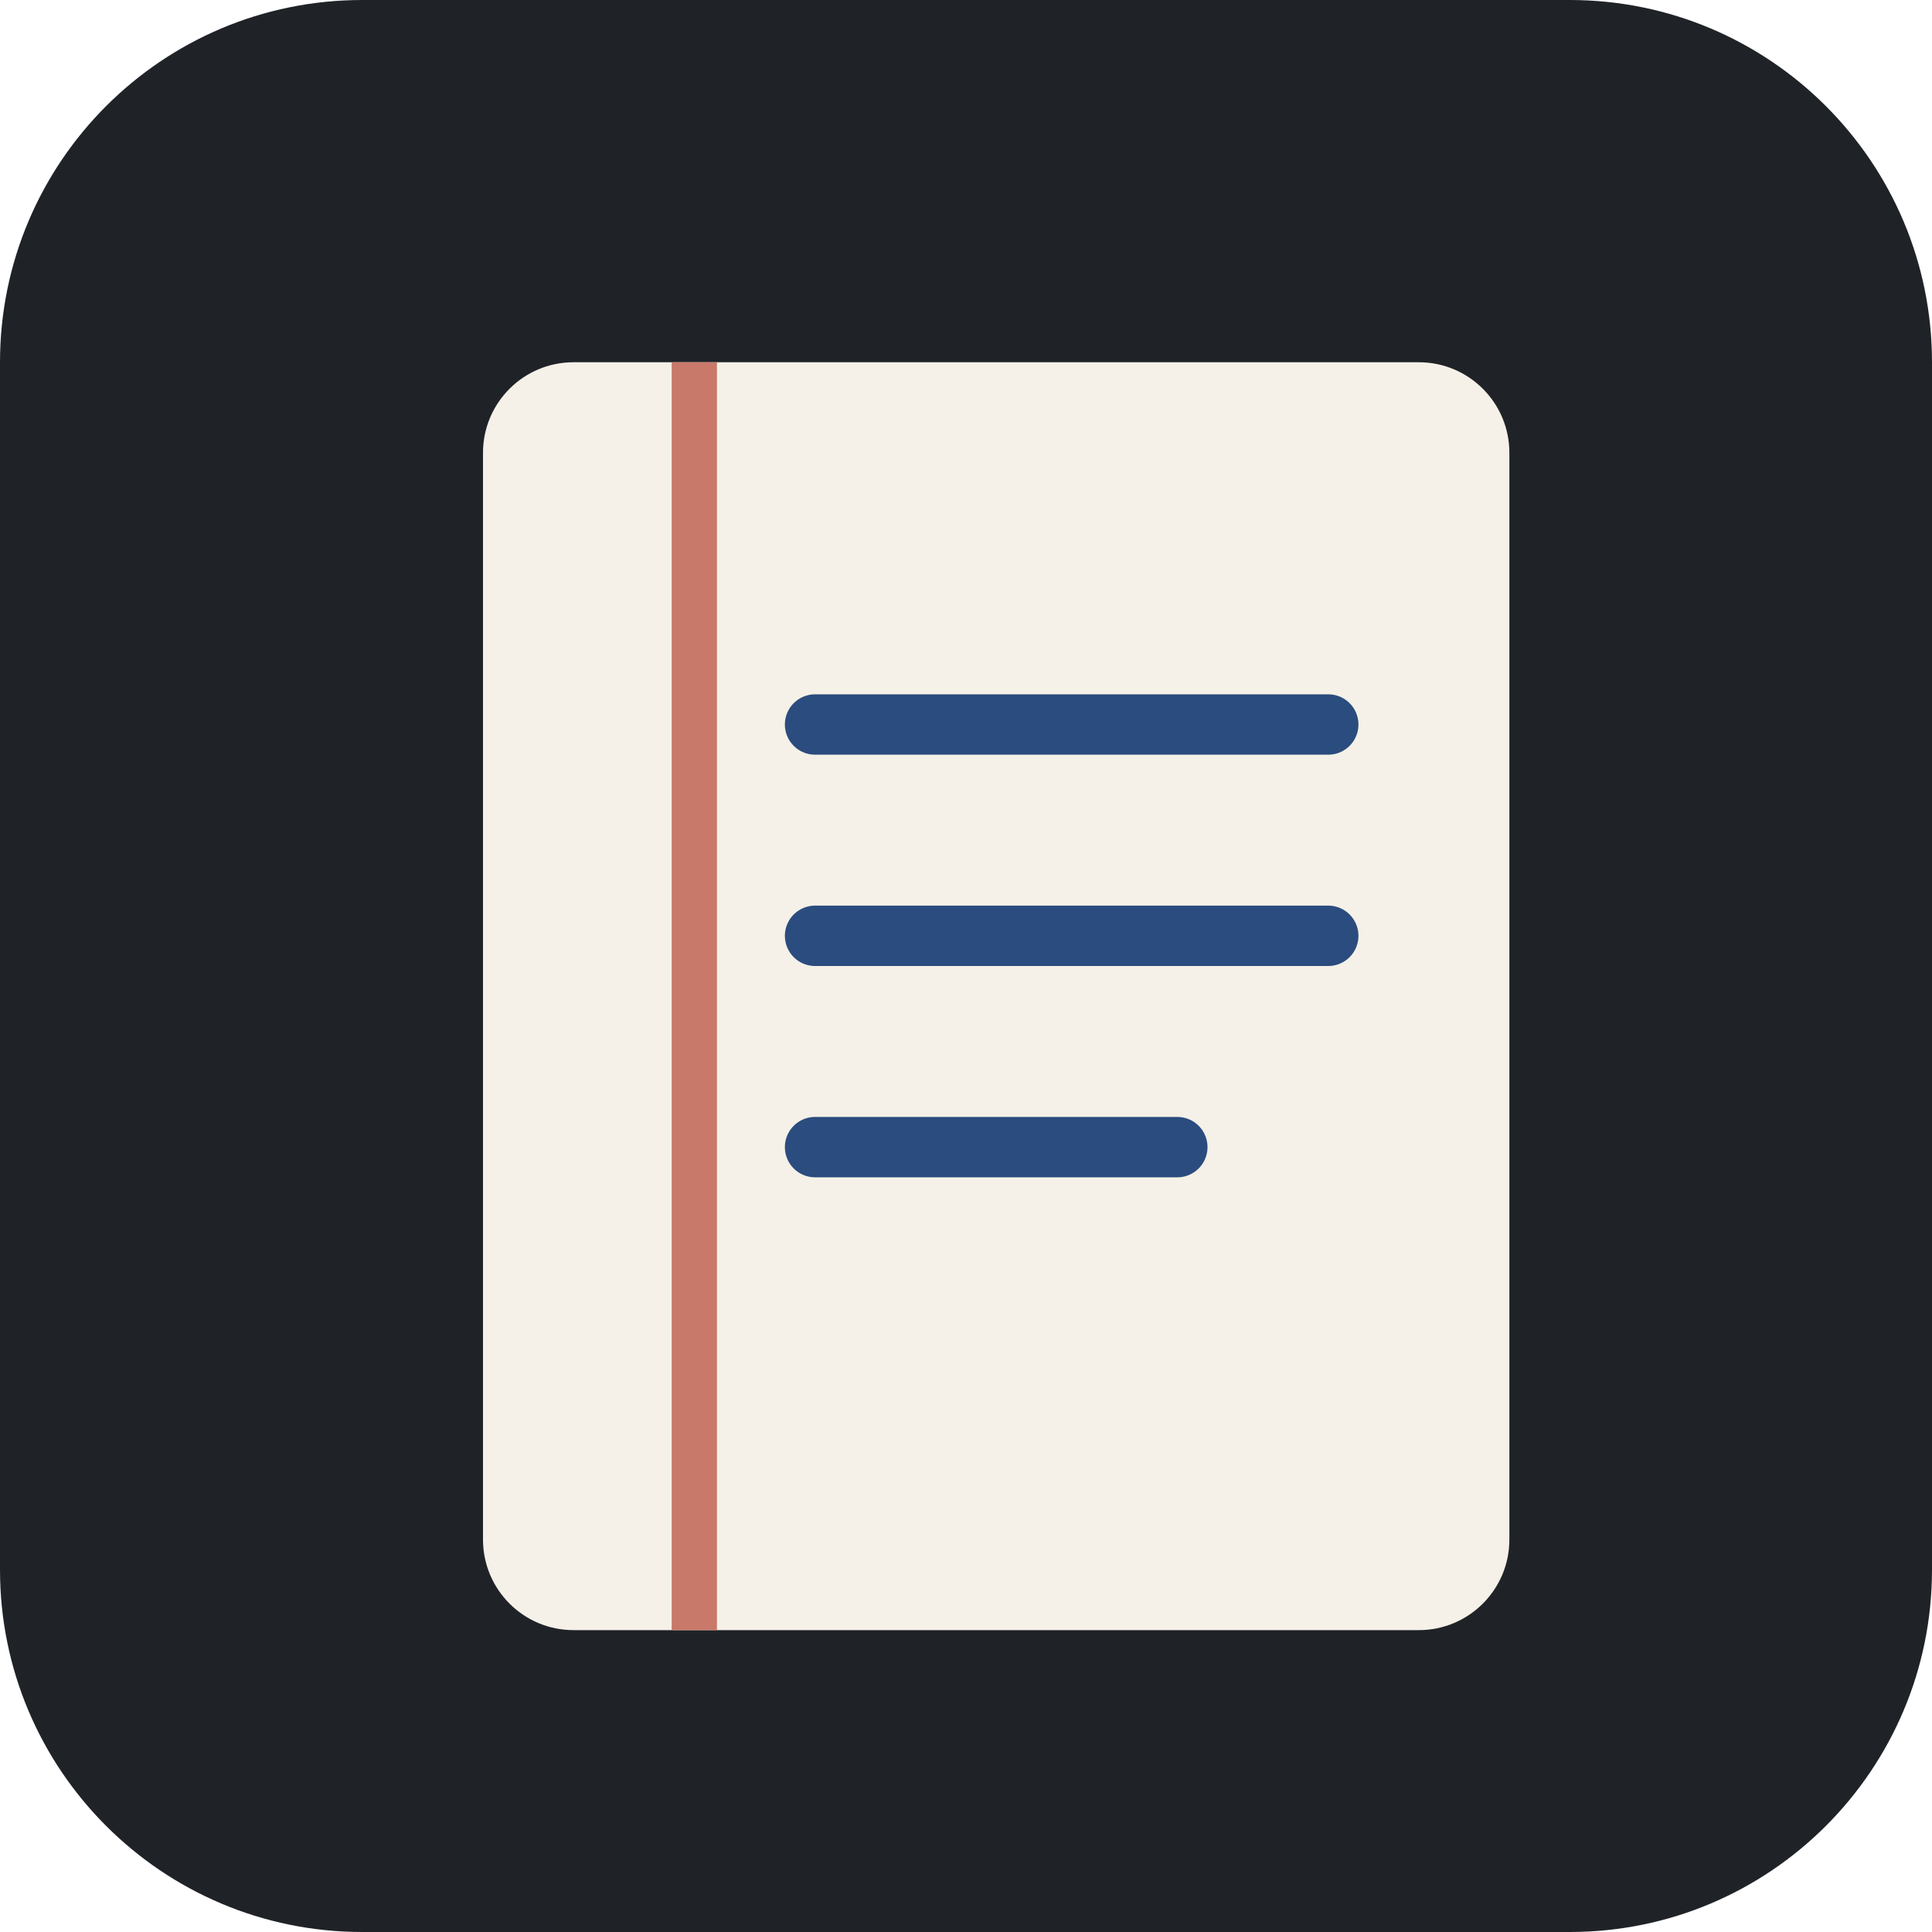
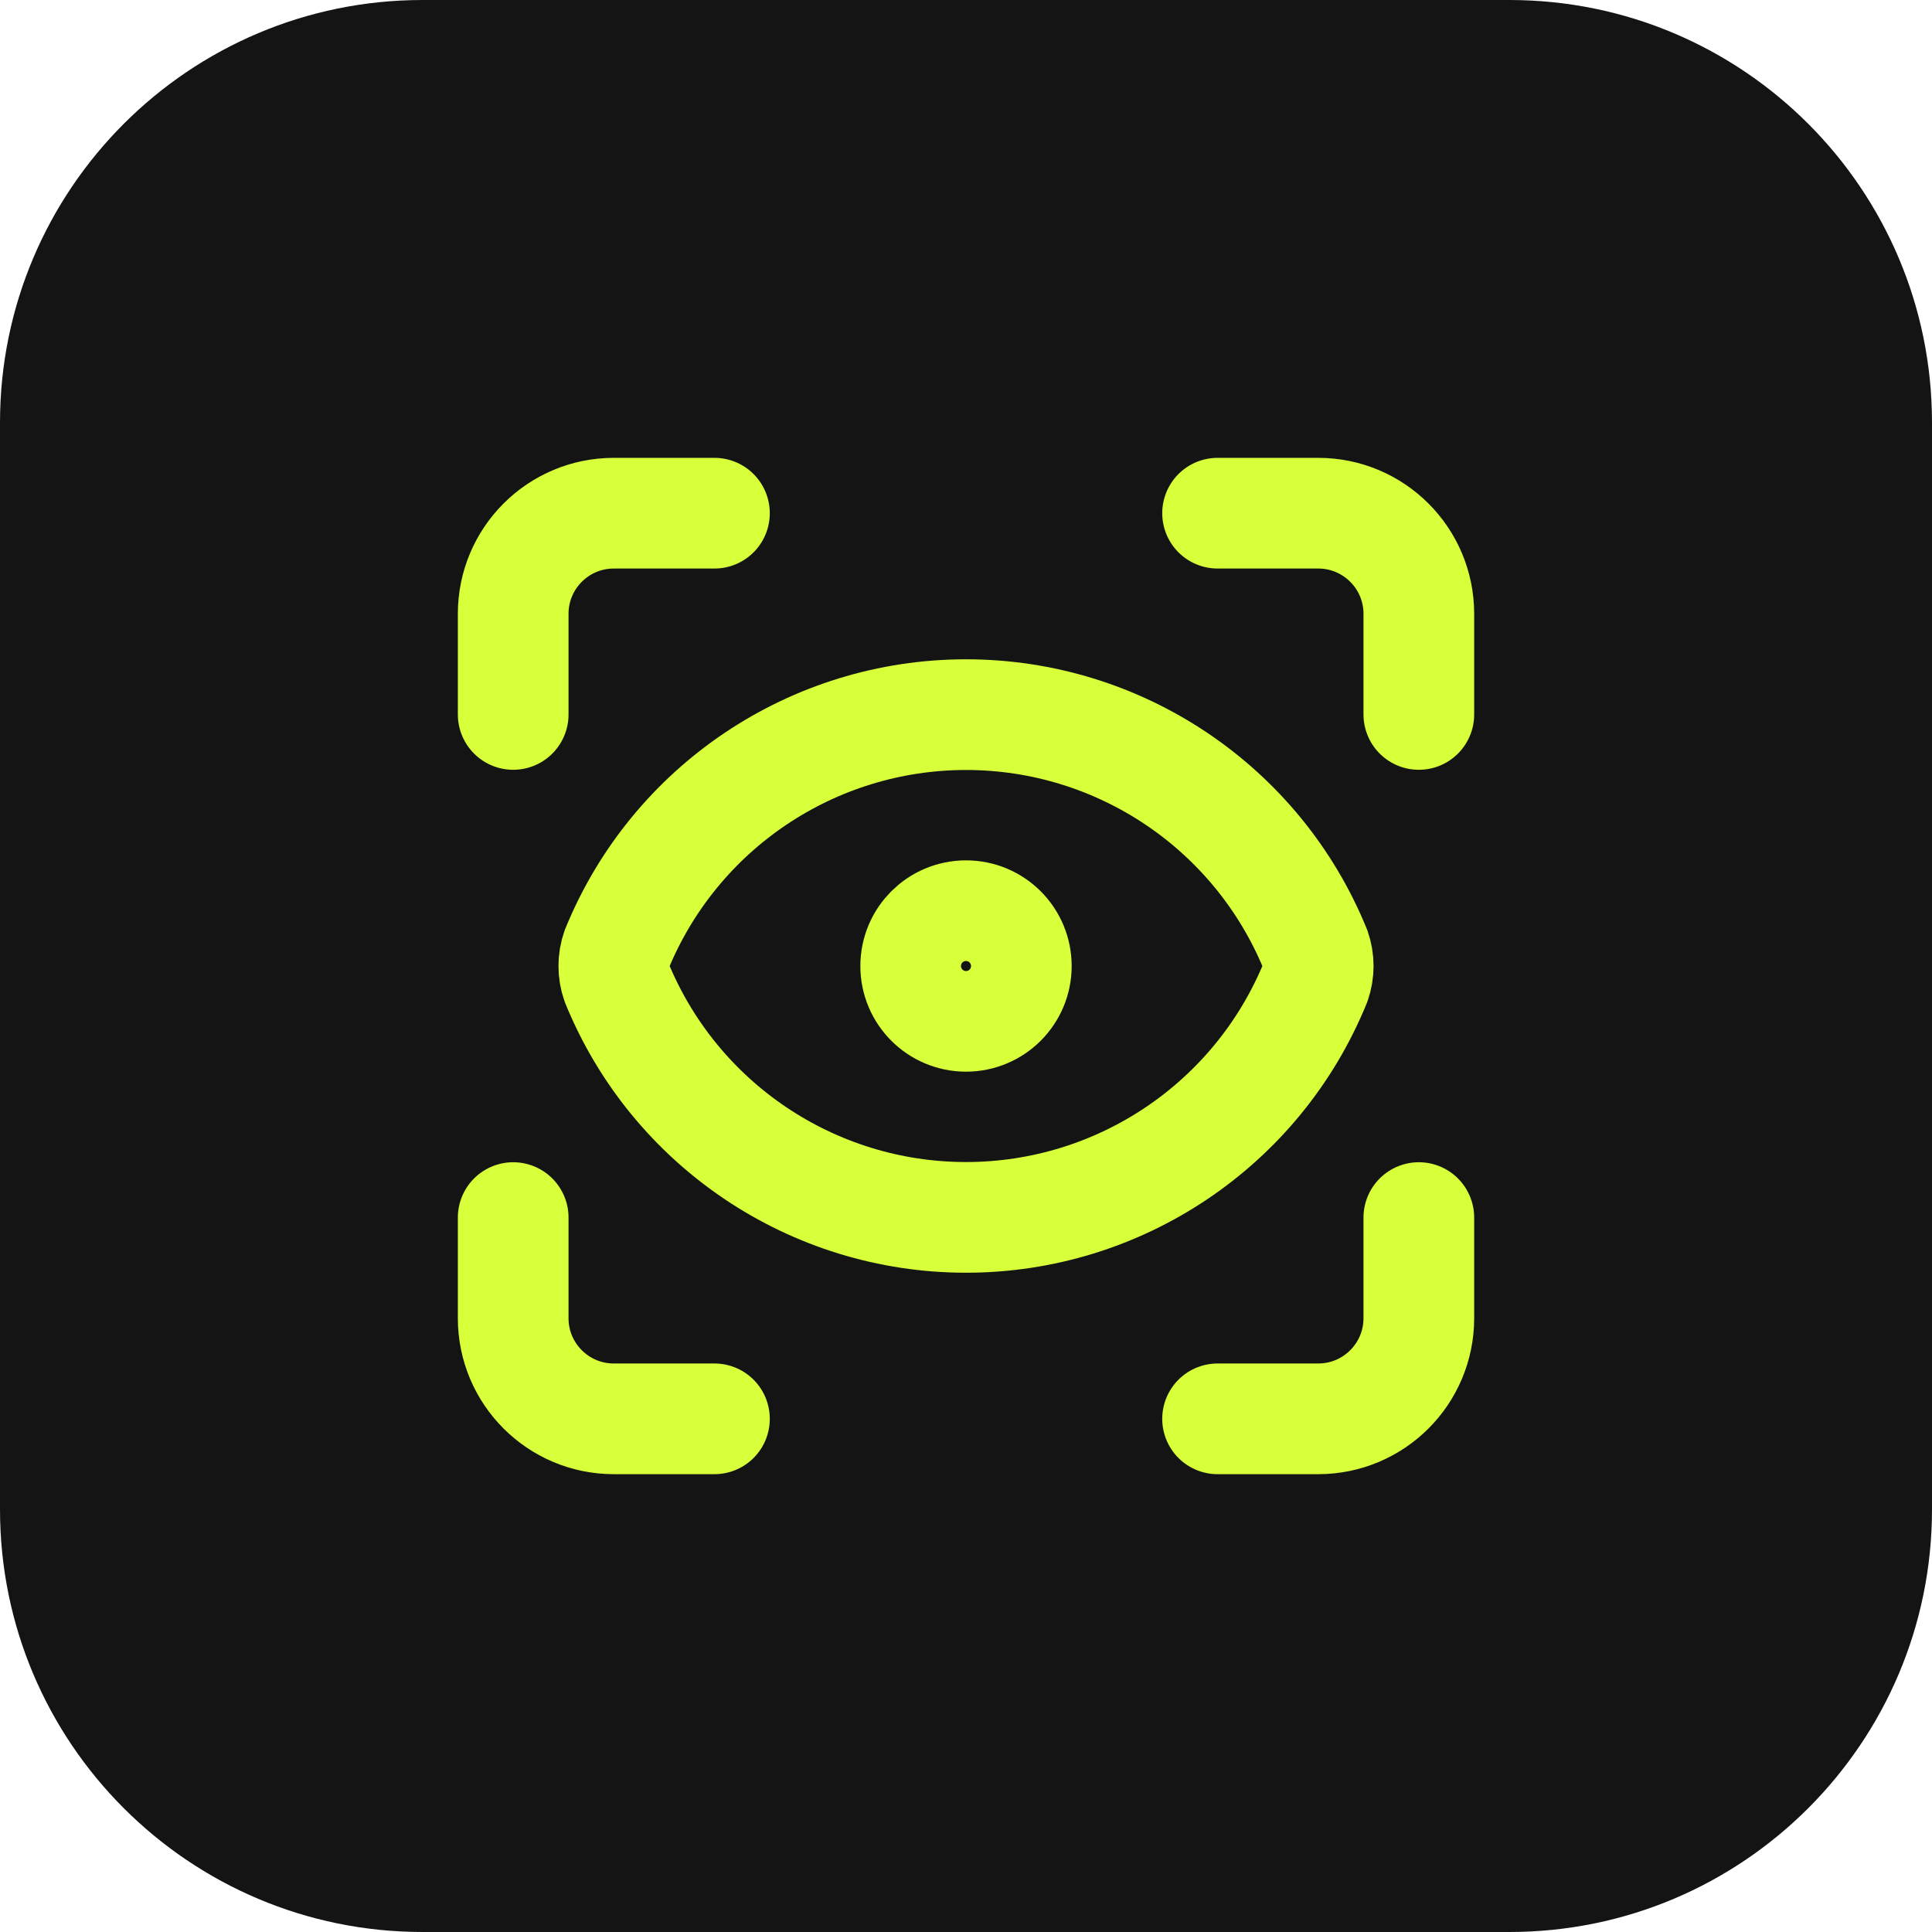
<svg xmlns="http://www.w3.org/2000/svg" viewBox="0 0 64 64">
-   <rect width="64" height="64" rx="12" fill="#1f2328" />
-   <rect x="16" y="12" width="34" height="42" rx="3" fill="#f5f1e8" />
-   <line x1="23" y1="12" x2="23" y2="54" stroke="#c9796a" stroke-width="1.5" />
-   <path d="M27 24h17M27 31h17M27 38h12" stroke="#2b4c7e" stroke-width="2" stroke-linecap="round" />
+   <rect width="64" height="64" rx="14" fill="#141414" />
+   <g transform="translate(12 12) scale(1.6667)" fill="none" stroke="#d7ff3a" stroke-width="2.2" stroke-linecap="round" stroke-linejoin="round">
+     <path d="M3 7V5a2 2 0 0 1 2-2h2" />
+     <path d="M17 3h2a2 2 0 0 1 2 2v2" />
+     <path d="M21 17v2a2 2 0 0 1-2 2h-2" />
+     <path d="M7 21H5a2 2 0 0 1-2-2v-2" />
+     <circle cx="12" cy="12" r="1" />
+     <path d="M18.944 12.33a1 1 0 0 0 0-.66 7.5 7.5 0 0 0-13.888 0 1 1 0 0 0 0 .66 7.5 7.5 0 0 0 13.888 0" />
+   </g>
</svg>
